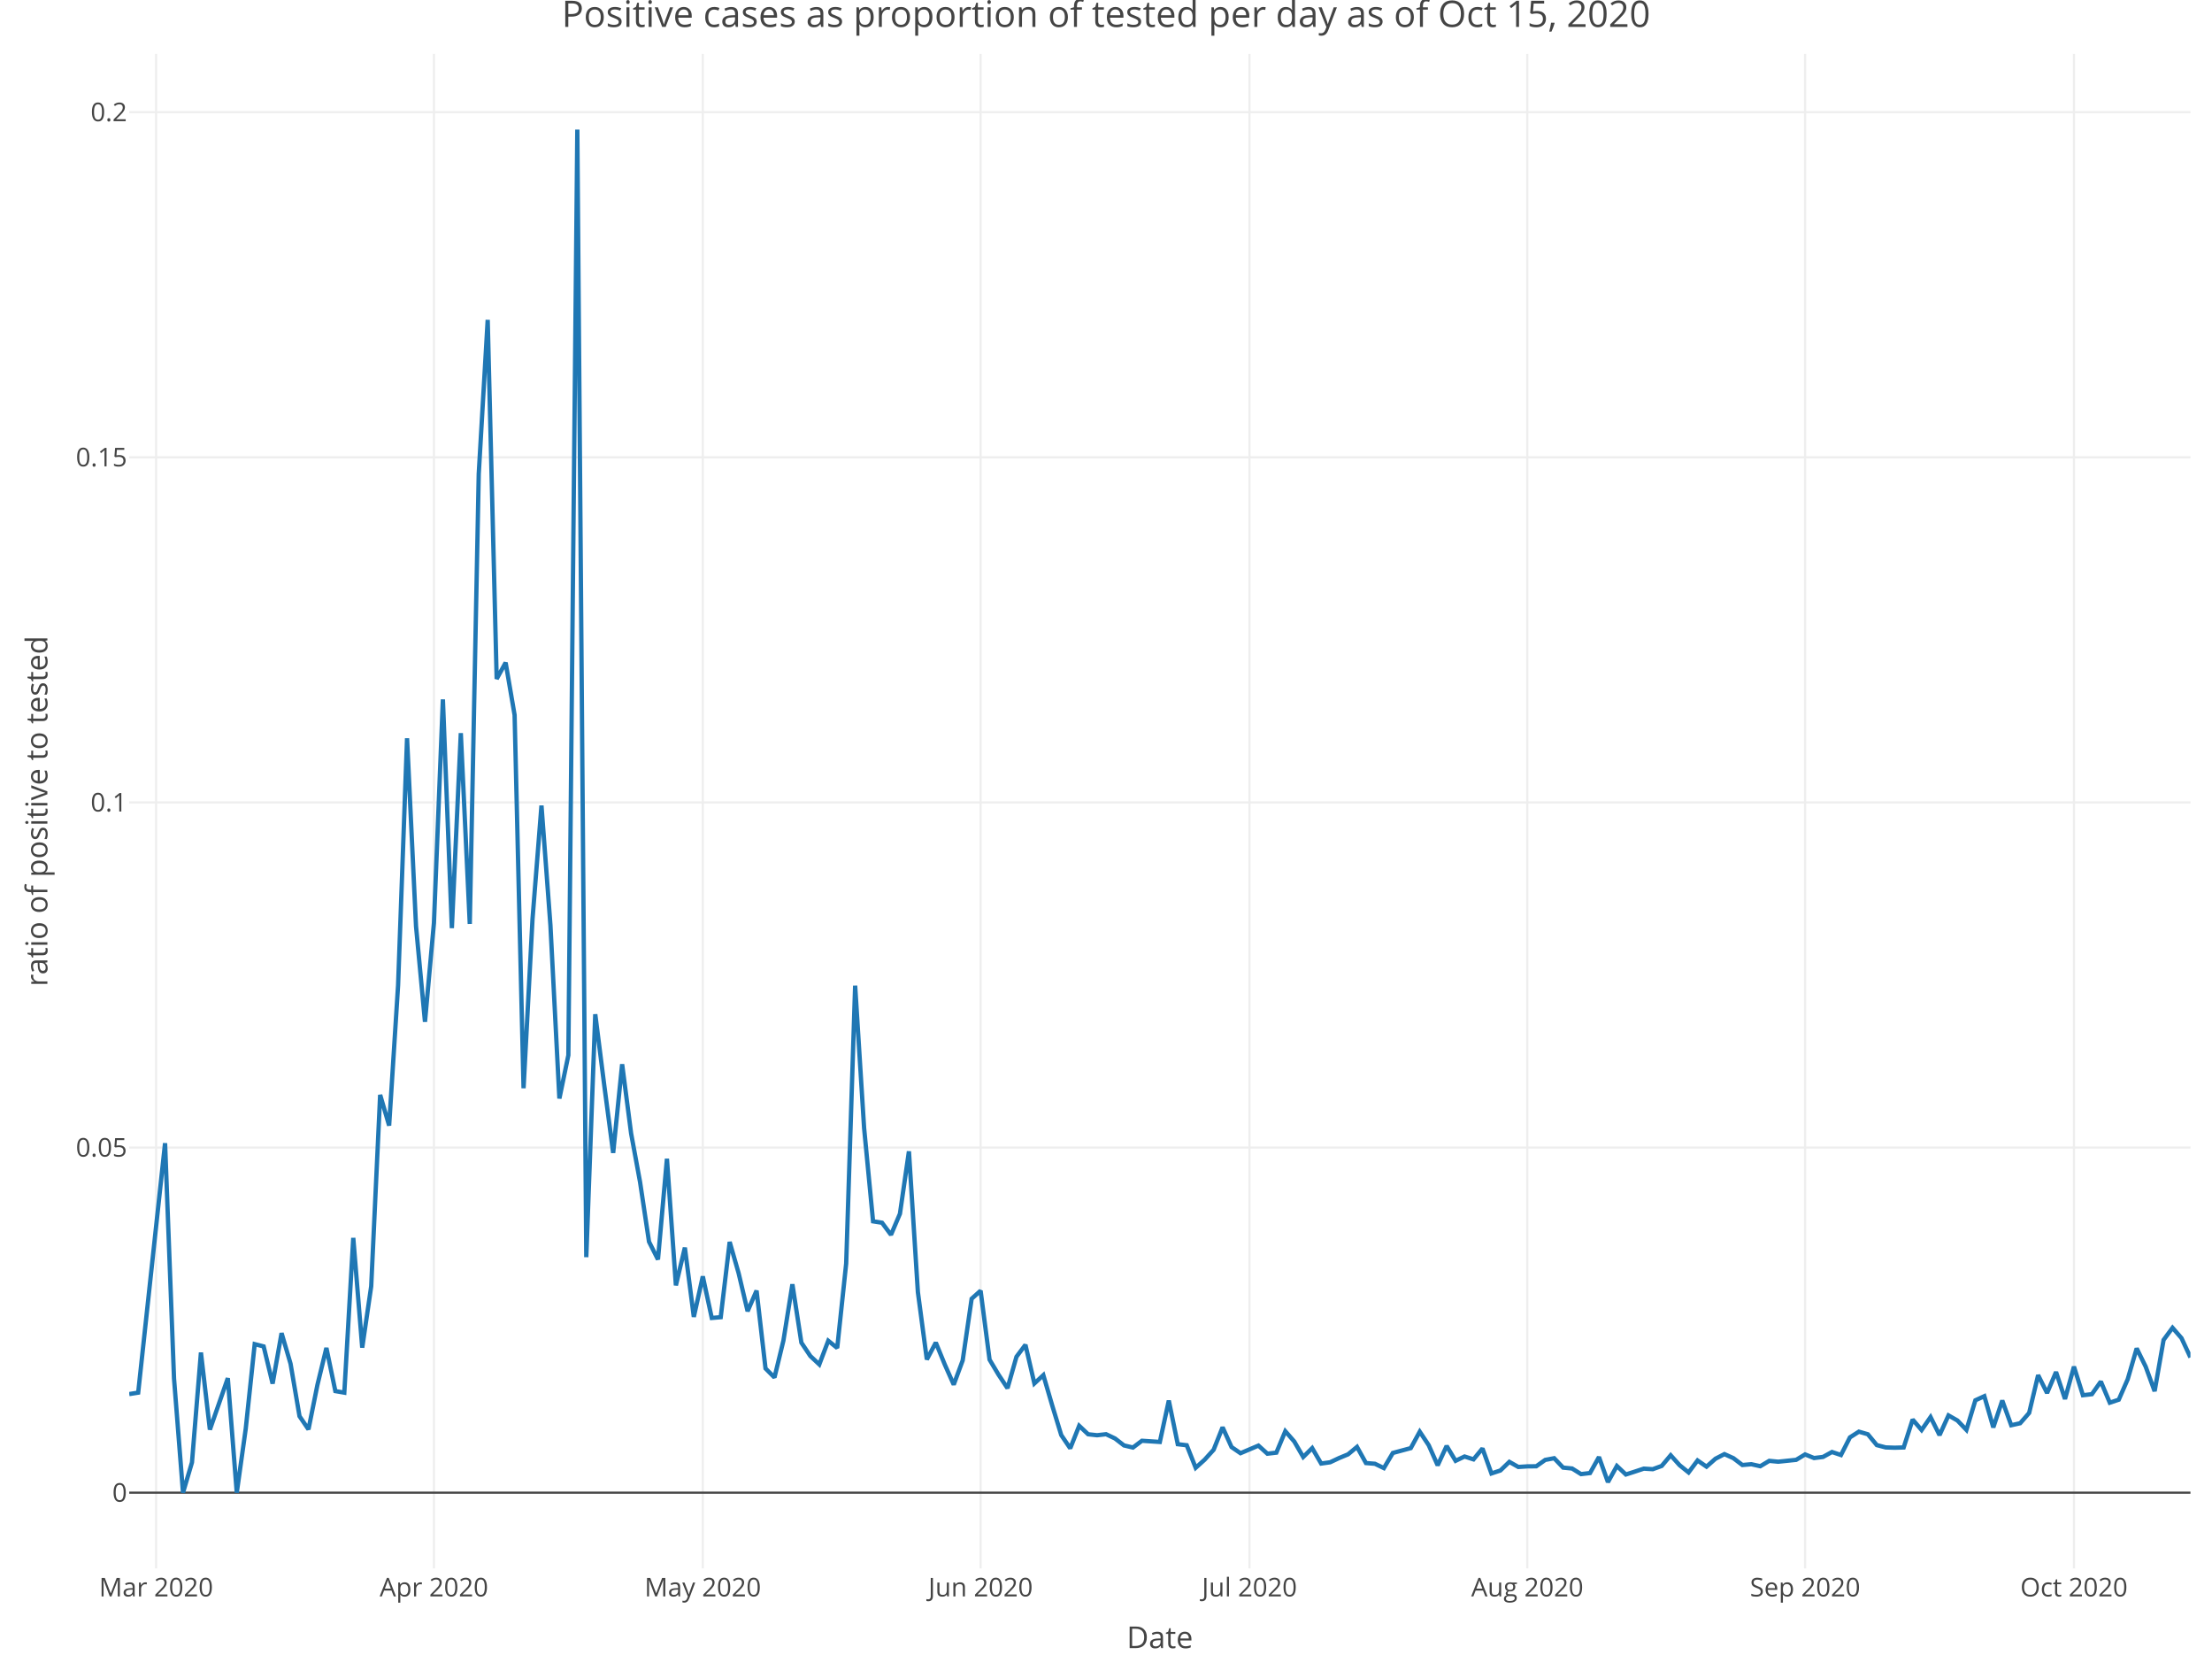
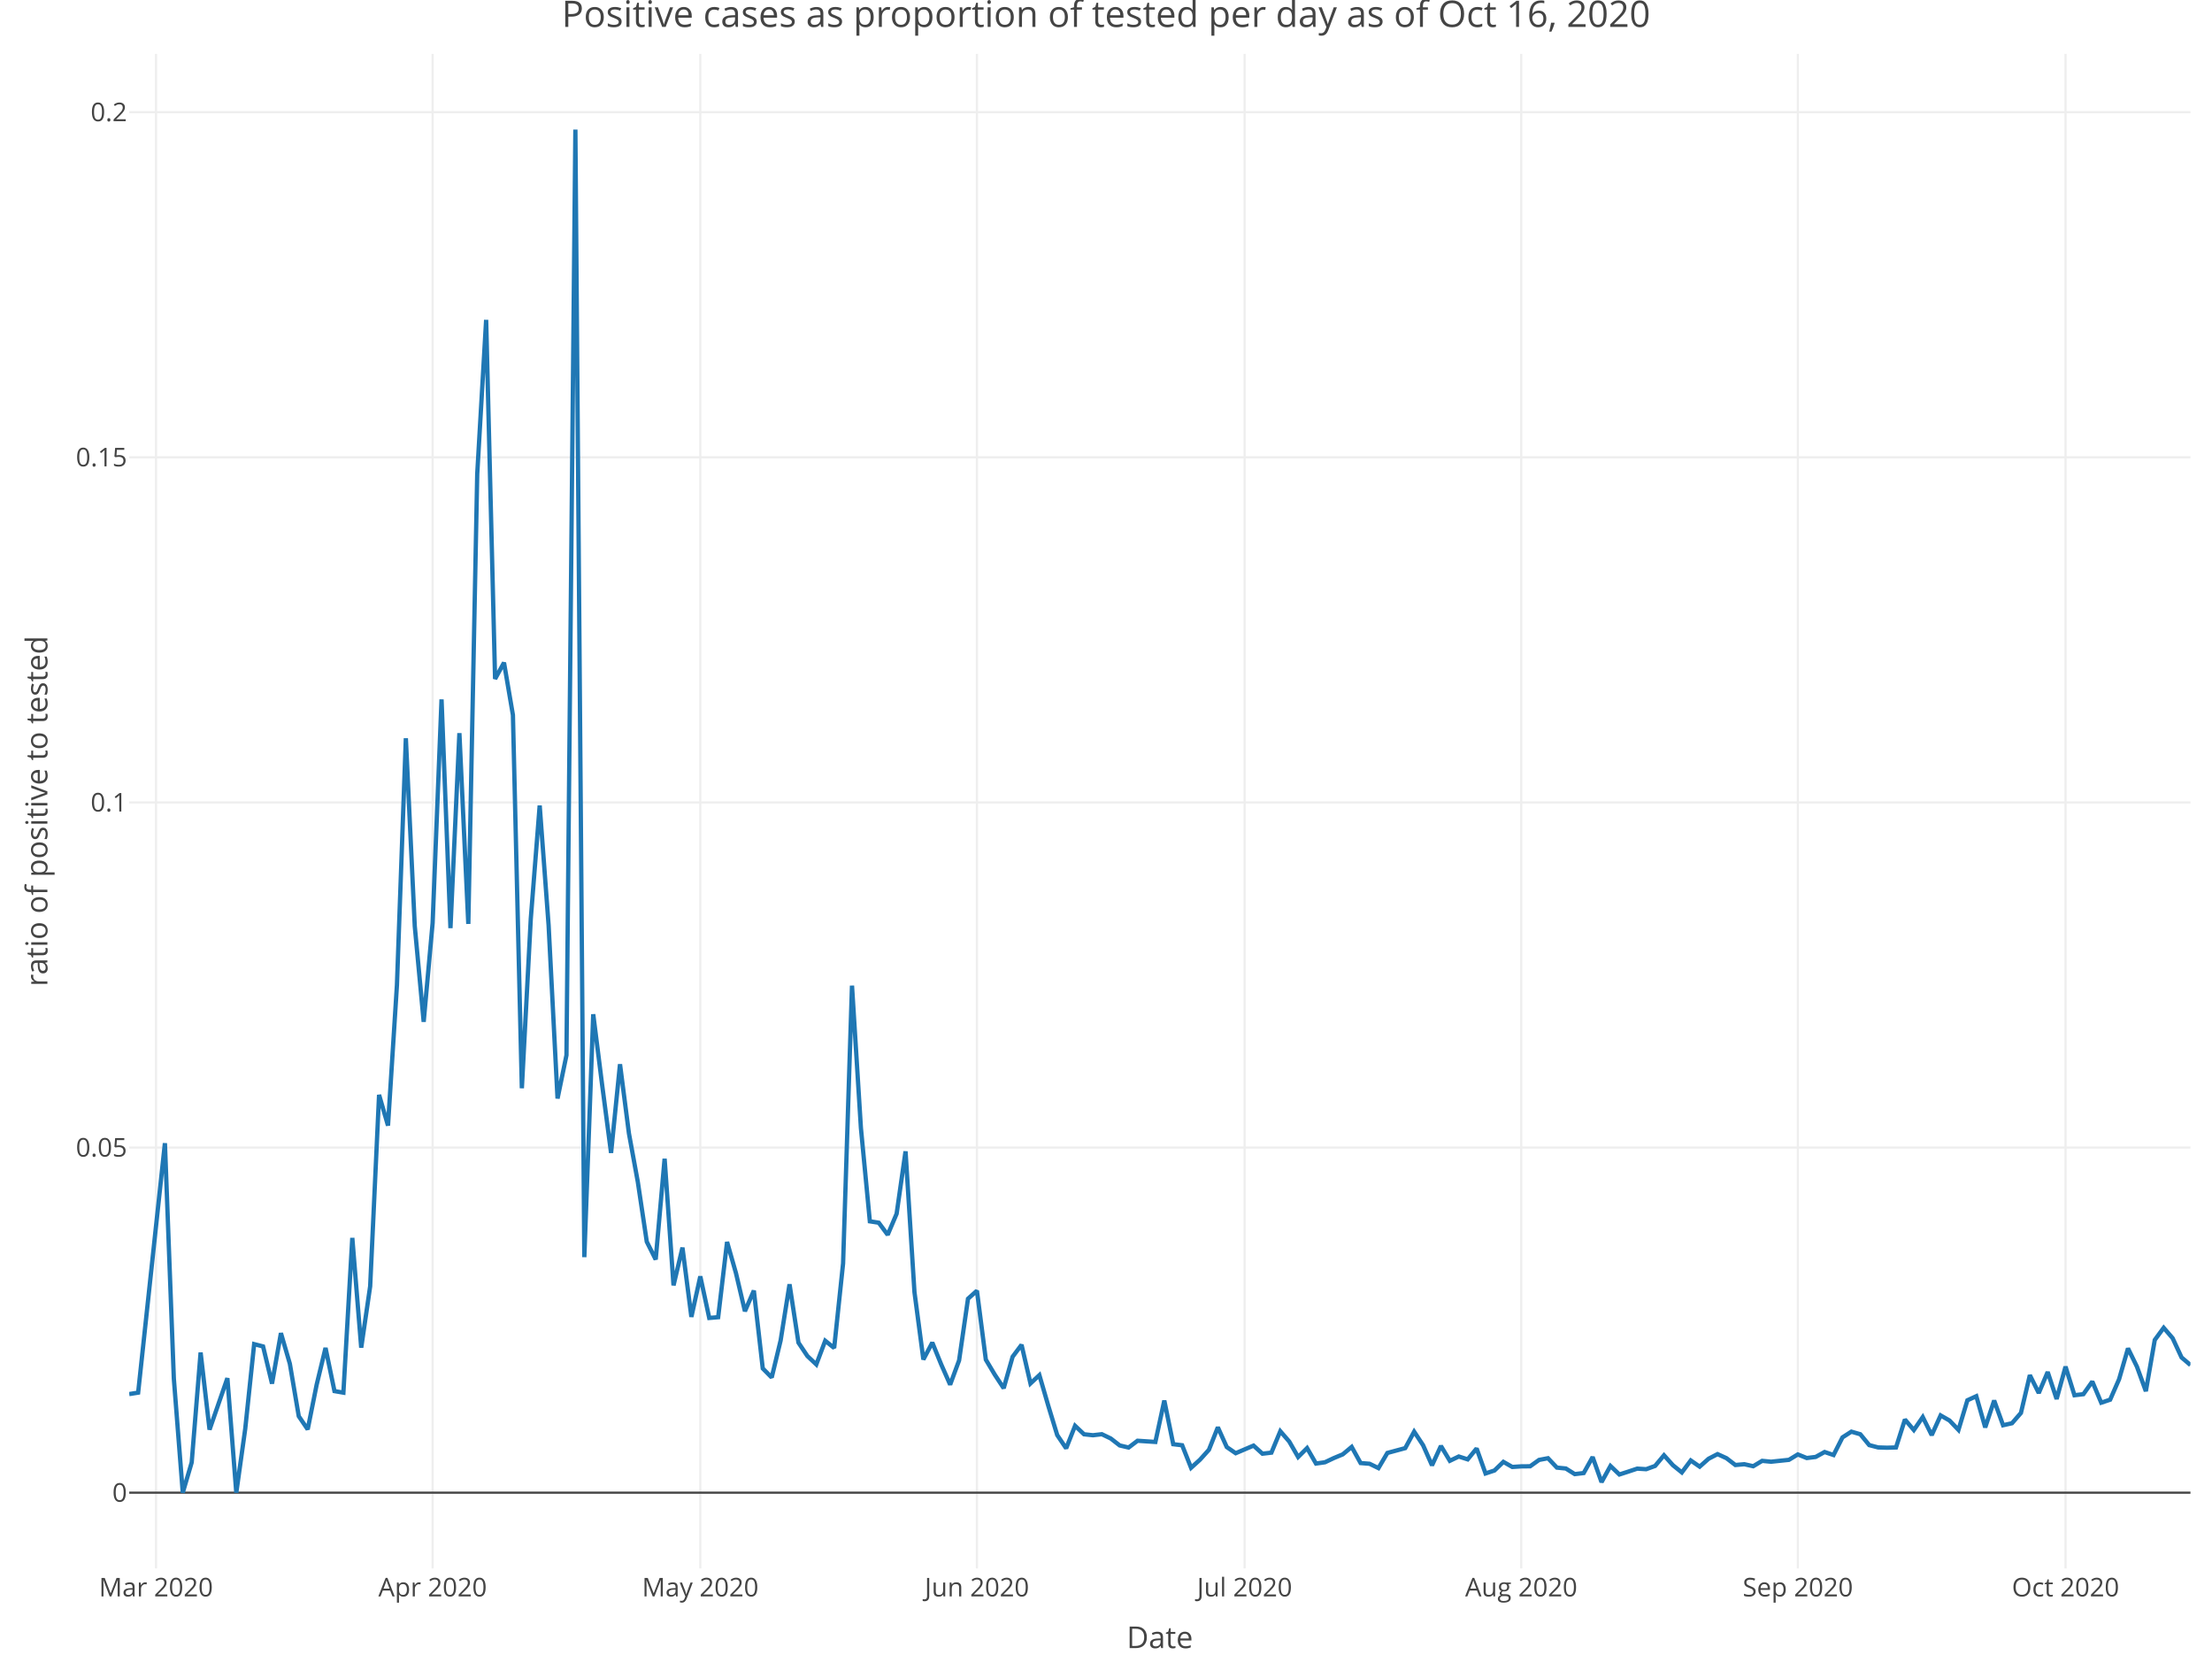
<svg xmlns="http://www.w3.org/2000/svg" class="main-svg" width="1027" height="768" style="" viewBox="0 0 1027 768">
  <rect x="0" y="0" width="1027" height="768" style="fill: rgb(255, 255, 255); fill-opacity: 1;" />
-   <defs id="defs-ce49b2">
+   <defs id="defs-ed2f9c">
    <g class="clips">
-       <clipPath id="clipce49b2xyplot" class="plotclip">
+       <clipPath id="cliped2f9cxyplot" class="plotclip">
        <rect width="957" height="703" />
      </clipPath>
-       <clipPath class="axesclip" id="clipce49b2x">
+       <clipPath class="axesclip" id="cliped2f9cx">
        <rect x="60" y="0" width="957" height="768" />
      </clipPath>
-       <clipPath class="axesclip" id="clipce49b2y">
+       <clipPath class="axesclip" id="cliped2f9cy">
        <rect x="0" y="25" width="1027" height="703" />
      </clipPath>
-       <clipPath class="axesclip" id="clipce49b2xy">
+       <clipPath class="axesclip" id="cliped2f9cxy">
        <rect x="60" y="25" width="957" height="703" />
      </clipPath>
    </g>
    <g class="gradients" />
  </defs>
  <g class="bglayer" />
  <g class="layer-below">
    <g class="imagelayer" />
    <g class="shapelayer" />
  </g>
  <g class="cartesianlayer">
    <g class="subplot xy">
      <g class="layer-subplot">
        <g class="shapelayer" />
        <g class="imagelayer" />
      </g>
      <g class="gridlayer">
        <g class="x">
-           <path class="xgrid crisp" transform="translate(72.48,0)" d="M0,25v703" style="stroke: rgb(238, 238, 238); stroke-opacity: 1; stroke-width: 1px;" />
-           <path class="xgrid crisp" transform="translate(201.47,0)" d="M0,25v703" style="stroke: rgb(238, 238, 238); stroke-opacity: 1; stroke-width: 1px;" />
-           <path class="xgrid crisp" transform="translate(326.3,0)" d="M0,25v703" style="stroke: rgb(238, 238, 238); stroke-opacity: 1; stroke-width: 1px;" />
-           <path class="xgrid crisp" transform="translate(455.28,0)" d="M0,25v703" style="stroke: rgb(238, 238, 238); stroke-opacity: 1; stroke-width: 1px;" />
-           <path class="xgrid crisp" transform="translate(580.11,0)" d="M0,25v703" style="stroke: rgb(238, 238, 238); stroke-opacity: 1; stroke-width: 1px;" />
-           <path class="xgrid crisp" transform="translate(709.1,0)" d="M0,25v703" style="stroke: rgb(238, 238, 238); stroke-opacity: 1; stroke-width: 1px;" />
-           <path class="xgrid crisp" transform="translate(838.08,0)" d="M0,25v703" style="stroke: rgb(238, 238, 238); stroke-opacity: 1; stroke-width: 1px;" />
-           <path class="xgrid crisp" transform="translate(962.91,0)" d="M0,25v703" style="stroke: rgb(238, 238, 238); stroke-opacity: 1; stroke-width: 1px;" />
+           <path class="xgrid crisp" transform="translate(72.43,0)" d="M0,25v703" style="stroke: rgb(238, 238, 238); stroke-opacity: 1; stroke-width: 1px;" />
+           <path class="xgrid crisp" transform="translate(200.86,0)" d="M0,25v703" style="stroke: rgb(238, 238, 238); stroke-opacity: 1; stroke-width: 1px;" />
+           <path class="xgrid crisp" transform="translate(325.14,0)" d="M0,25v703" style="stroke: rgb(238, 238, 238); stroke-opacity: 1; stroke-width: 1px;" />
+           <path class="xgrid crisp" transform="translate(453.57,0)" d="M0,25v703" style="stroke: rgb(238, 238, 238); stroke-opacity: 1; stroke-width: 1px;" />
+           <path class="xgrid crisp" transform="translate(577.86,0)" d="M0,25v703" style="stroke: rgb(238, 238, 238); stroke-opacity: 1; stroke-width: 1px;" />
+           <path class="xgrid crisp" transform="translate(706.29,0)" d="M0,25v703" style="stroke: rgb(238, 238, 238); stroke-opacity: 1; stroke-width: 1px;" />
+           <path class="xgrid crisp" transform="translate(834.71,0)" d="M0,25v703" style="stroke: rgb(238, 238, 238); stroke-opacity: 1; stroke-width: 1px;" />
+           <path class="xgrid crisp" transform="translate(959,0)" d="M0,25v703" style="stroke: rgb(238, 238, 238); stroke-opacity: 1; stroke-width: 1px;" />
        </g>
        <g class="y">
          <path class="ygrid crisp" transform="translate(0,532.65)" d="M60,0h957" style="stroke: rgb(238, 238, 238); stroke-opacity: 1; stroke-width: 1px;" />
          <path class="ygrid crisp" transform="translate(0,372.46)" d="M60,0h957" style="stroke: rgb(238, 238, 238); stroke-opacity: 1; stroke-width: 1px;" />
          <path class="ygrid crisp" transform="translate(0,212.26)" d="M60,0h957" style="stroke: rgb(238, 238, 238); stroke-opacity: 1; stroke-width: 1px;" />
          <path class="ygrid crisp" transform="translate(0,52.06)" d="M60,0h957" style="stroke: rgb(238, 238, 238); stroke-opacity: 1; stroke-width: 1px;" />
        </g>
      </g>
      <g class="zerolinelayer">
        <path class="yzl zl crisp" transform="translate(0,692.85)" d="M60,0h957" style="stroke: rgb(68, 68, 68); stroke-opacity: 1; stroke-width: 1px;" />
      </g>
      <path class="xlines-below" />
      <path class="ylines-below" />
      <g class="overlines-below" />
      <g class="xaxislayer-below" />
      <g class="yaxislayer-below" />
      <g class="overaxes-below" />
-       <g class="plot" transform="translate(60, 25)" clip-path="url('#clipce49b2xyplot')">
+       <g class="plot" transform="translate(60, 25)" clip-path="url('#cliped2f9cxyplot')">
        <g class="scatterlayer mlayer">
-           <g class="trace scatter tracef082d9" style="stroke-miterlimit: 2; opacity: 1;">
+           <g class="trace scatter trace3ae249" style="stroke-miterlimit: 2; opacity: 1;">
            <g class="fills" />
            <g class="errorbars" />
            <g class="lines">
-               <path class="js-line" d="M0,622.08L4.16,621.42L16.64,505.63L20.8,614.89L24.97,667.85L29.13,653.8L33.29,602.8L37.45,638.59L45.77,614.7L49.93,667.85L54.09,638.18L58.25,598.9L62.41,599.97L66.57,617.23L70.73,593.79L74.9,608L79.06,632.36L83.22,638.47L87.38,617.81L91.54,600.66L95.7,620.7L99.86,621.42L104.02,549.58L108.18,600.54L112.34,572.07L116.5,483.2L120.67,497.46L124.83,432.27L128.99,317.67L133.15,404.9L137.31,449.29L141.47,403.44L145.63,299.64L149.79,405.8L153.95,315.31L158.11,403.85L162.27,194.99L166.43,123.47L170.6,290.13L174.76,282.57L178.92,306.88L183.08,480.13L187.24,401.54L191.4,348.91L195.56,404.5L199.72,484.89L203.88,464.79L208.04,35.15L212.2,558.54L216.37,445.78L220.53,478.64L224.69,510.14L228.85,468.98L233.01,501.07L237.17,523.68L241.33,551.37L245.49,559.61L249.65,512.85L253.81,571.63L257.97,554.1L262.13,586.26L266.3,567.44L270.46,586.75L274.62,586.4L278.78,551.47L282.94,566L287.1,583.63L291.26,574.06L295.42,610.19L299.58,614.38L303.74,597.21L307.9,571.12L312.07,598.21L316.23,604.43L320.39,608.32L324.55,597.34L328.71,600.68L332.87,561.46L337.03,432.5L341.19,498.58L345.35,541.9L349.51,542.55L353.67,548.15L357.83,538.38L362,509.42L366.16,574.73L370.32,606.03L374.48,598.19L378.64,608.35L382.8,617.71L386.96,606.46L391.12,577.83L395.28,574.11L399.44,606.1L403.6,613.07L407.77,619.36L411.93,604.76L416.09,599.22L420.25,617.15L424.41,613.3L428.57,627.52L432.73,641.13L436.89,647.27L441.05,636.81L445.21,640.74L449.37,641.19L453.53,640.71L457.7,642.7L461.86,645.92L466.02,646.9L470.18,643.75L478.5,644.3L482.66,625.1L486.82,645.35L490.98,645.84L495.14,656.3L499.3,652.54L503.47,647.93L507.63,637.5L511.79,646.68L515.95,649.53L524.27,646L528.43,649.76L532.59,649.27L536.75,639.33L540.91,644.1L545.07,651.29L549.23,647.16L553.4,654.33L557.56,653.74L561.72,651.78L565.88,650.06L570.04,646.61L574.2,654.1L578.36,654.43L582.52,656.44L586.68,649.41L595,647.17L599.17,639.54L603.33,645.81L607.49,655.16L611.65,646.16L615.81,653.06L619.97,651.06L624.13,652.39L628.29,647.33L632.45,658.93L636.61,657.55L640.77,653.55L644.93,655.91L649.1,655.64L653.26,655.6L657.42,652.64L661.58,651.86L665.74,656.22L669.9,656.63L674.06,659.23L678.22,658.74L682.38,651.31L686.54,662.95L690.7,655.46L694.87,659.41L699.03,658.07L703.19,656.69L707.35,656.95L711.51,655.44L715.67,650.49L719.83,655.11L723.99,658.45L728.15,652.9L732.31,655.77L736.47,652.09L740.63,649.95L744.8,651.84L748.96,655.01L753.12,654.64L757.28,655.57L761.44,653.08L765.6,653.48L773.92,652.61L778.08,650.1L782.24,651.77L786.4,651.26L790.57,648.97L794.73,650.37L798.89,642.19L803.05,639.53L807.21,640.73L811.37,645.77L815.53,646.85L819.69,646.98L823.85,646.86L828.01,633.9L832.17,638.78L836.33,632.76L840.5,641.13L844.66,631.99L848.82,634.36L852.98,638.71L857.14,624.97L861.3,623.07L865.46,637.56L869.62,625.07L873.78,636.55L877.94,635.62L882.1,630.84L886.27,613.3L890.43,621.6L894.59,611.84L898.75,624.37L902.91,609.35L907.07,622.62L911.23,622.13L915.39,616.26L919.55,626.08L923.71,624.69L927.87,615.19L932.03,600.87L936.2,609.34L940.36,620.74L944.52,596.96L948.68,591.32L952.84,596.12L957,605.07" style="vector-effect: non-scaling-stroke; fill: none; stroke: rgb(31, 119, 180); stroke-opacity: 1; stroke-width: 2px; opacity: 1;" />
+               <path class="js-line" d="M0,622.08L4.14,621.42L16.57,505.63L20.71,614.89L24.86,667.85L29,653.8L33.14,602.8L37.29,638.59L45.57,614.7L49.71,667.85L53.86,638.18L58,598.9L62.14,599.97L66.29,617.23L70.43,593.79L74.57,608L78.71,632.36L82.86,638.47L87,617.81L91.14,600.66L95.29,620.7L99.43,621.42L103.57,549.58L107.71,600.54L111.86,572.07L116,483.2L120.14,497.46L124.29,432.27L128.43,317.67L132.57,404.9L136.71,449.29L140.86,403.44L145,299.64L149.14,405.8L153.29,315.31L157.43,403.85L161.57,194.99L165.71,123.47L169.86,290.13L174,282.57L178.14,306.88L182.29,480.13L186.43,401.54L190.57,348.91L194.71,404.5L198.86,484.89L203,464.79L207.14,35.15L211.29,558.54L215.43,445.78L219.57,478.64L223.71,510.14L227.86,468.98L232,501.07L236.14,523.68L240.29,551.37L244.43,559.61L248.57,512.85L252.71,571.63L256.86,554.1L261,586.26L265.14,567.44L269.29,586.75L273.43,586.4L277.57,551.47L281.71,566L285.86,583.63L290,574.06L294.14,610.19L298.29,614.38L302.43,597.21L306.57,571.12L310.71,598.21L314.86,604.43L319,608.32L323.14,597.34L327.29,600.68L331.43,561.46L335.57,432.5L339.71,498.58L343.86,541.9L348,542.55L352.14,548.15L356.29,538.38L360.43,509.42L364.57,574.73L368.71,606.03L372.86,598.19L377,608.35L381.14,617.71L385.29,606.46L389.43,577.83L393.57,574.11L397.71,606.1L401.86,613.07L406,619.36L410.14,604.76L414.29,599.22L418.43,617.15L422.57,613.3L426.71,627.52L430.86,641.13L435,647.27L439.14,636.81L443.29,640.74L447.43,641.19L451.57,640.71L455.71,642.7L459.86,645.92L464,646.9L468.14,643.75L476.43,644.3L480.57,625.1L484.71,645.35L488.86,645.84L493,656.3L497.14,652.54L501.29,647.93L505.43,637.5L509.57,646.68L513.71,649.53L522,646L526.14,649.76L530.29,649.27L534.43,639.33L538.57,644.1L542.71,651.29L546.86,647.16L551,654.33L555.14,653.74L559.29,651.78L563.43,650.06L567.57,646.61L571.71,654.1L575.86,654.43L580,656.44L584.14,649.41L592.43,647.17L596.57,639.54L600.71,645.81L604.86,655.16L609,646.16L613.14,653.06L617.29,651.06L621.43,652.39L625.57,647.33L629.71,658.93L633.86,657.55L638,653.55L642.14,655.91L646.29,655.64L650.43,655.6L654.57,652.64L658.71,651.86L662.86,656.22L667,656.63L671.14,659.23L675.29,658.74L679.43,651.31L683.57,662.95L687.71,655.46L691.86,659.41L696,658.07L700.14,656.69L704.29,656.95L708.43,655.44L712.57,650.49L716.71,655.11L720.86,658.45L725,652.9L729.14,655.77L733.29,652.09L737.43,649.95L741.57,651.84L745.71,655.01L749.86,654.64L754,655.57L758.14,653.08L762.29,653.48L770.57,652.61L774.71,650.1L778.86,651.77L783,651.26L787.14,648.97L791.29,650.37L795.43,642.19L799.57,639.53L803.71,640.73L807.86,645.77L812,646.85L816.14,646.98L820.29,646.86L824.43,633.9L828.57,638.78L832.71,632.76L836.86,641.13L841,631.99L845.14,634.36L849.29,638.71L853.43,624.97L857.57,623.07L861.71,637.56L865.86,625.07L870,636.55L874.14,635.62L878.29,630.84L882.43,613.3L886.57,621.6L890.71,611.84L894.86,624.37L899,609.35L903.14,622.62L907.29,622.13L911.43,616.26L915.57,626.08L919.71,624.69L923.86,615.19L928,600.87L932.14,609.34L936.29,620.74L940.43,596.96L944.57,591.32L948.71,596.12L952.86,605.07L957,608.61" style="vector-effect: non-scaling-stroke; fill: none; stroke: rgb(31, 119, 180); stroke-opacity: 1; stroke-width: 2px; opacity: 1;" />
            </g>
            <g class="points" />
            <g class="text" />
          </g>
        </g>
      </g>
      <g class="overplot" />
      <path class="xlines-above crisp" d="M0,0" style="fill: none;" />
      <path class="ylines-above crisp" d="M0,0" style="fill: none;" />
      <g class="overlines-above" />
      <g class="xaxislayer-above">
        <g class="xtick">
-           <text text-anchor="middle" x="0" y="741" transform="translate(72.48,0)" style="font-family: 'Open Sans', verdana, arial, sans-serif; font-size: 12px; fill: rgb(68, 68, 68); fill-opacity: 1; white-space: pre;">Mar 2020</text>
+           <text text-anchor="middle" x="0" y="741" transform="translate(72.43,0)" style="font-family: 'Open Sans', verdana, arial, sans-serif; font-size: 12px; fill: rgb(68, 68, 68); fill-opacity: 1; white-space: pre;">Mar 2020</text>
        </g>
        <g class="xtick">
-           <text text-anchor="middle" x="0" y="741" transform="translate(201.47,0)" style="font-family: 'Open Sans', verdana, arial, sans-serif; font-size: 12px; fill: rgb(68, 68, 68); fill-opacity: 1; white-space: pre;">Apr 2020</text>
+           <text text-anchor="middle" x="0" y="741" transform="translate(200.86,0)" style="font-family: 'Open Sans', verdana, arial, sans-serif; font-size: 12px; fill: rgb(68, 68, 68); fill-opacity: 1; white-space: pre;">Apr 2020</text>
        </g>
        <g class="xtick">
-           <text text-anchor="middle" x="0" y="741" transform="translate(326.3,0)" style="font-family: 'Open Sans', verdana, arial, sans-serif; font-size: 12px; fill: rgb(68, 68, 68); fill-opacity: 1; white-space: pre;">May 2020</text>
+           <text text-anchor="middle" x="0" y="741" transform="translate(325.14,0)" style="font-family: 'Open Sans', verdana, arial, sans-serif; font-size: 12px; fill: rgb(68, 68, 68); fill-opacity: 1; white-space: pre;">May 2020</text>
        </g>
        <g class="xtick">
-           <text text-anchor="middle" x="0" y="741" transform="translate(455.28,0)" style="font-family: 'Open Sans', verdana, arial, sans-serif; font-size: 12px; fill: rgb(68, 68, 68); fill-opacity: 1; white-space: pre;">Jun 2020</text>
+           <text text-anchor="middle" x="0" y="741" transform="translate(453.57,0)" style="font-family: 'Open Sans', verdana, arial, sans-serif; font-size: 12px; fill: rgb(68, 68, 68); fill-opacity: 1; white-space: pre;">Jun 2020</text>
        </g>
        <g class="xtick">
-           <text text-anchor="middle" x="0" y="741" transform="translate(580.11,0)" style="font-family: 'Open Sans', verdana, arial, sans-serif; font-size: 12px; fill: rgb(68, 68, 68); fill-opacity: 1; white-space: pre;">Jul 2020</text>
+           <text text-anchor="middle" x="0" y="741" transform="translate(577.86,0)" style="font-family: 'Open Sans', verdana, arial, sans-serif; font-size: 12px; fill: rgb(68, 68, 68); fill-opacity: 1; white-space: pre;">Jul 2020</text>
        </g>
        <g class="xtick">
-           <text text-anchor="middle" x="0" y="741" transform="translate(709.1,0)" style="font-family: 'Open Sans', verdana, arial, sans-serif; font-size: 12px; fill: rgb(68, 68, 68); fill-opacity: 1; white-space: pre;">Aug 2020</text>
+           <text text-anchor="middle" x="0" y="741" transform="translate(706.29,0)" style="font-family: 'Open Sans', verdana, arial, sans-serif; font-size: 12px; fill: rgb(68, 68, 68); fill-opacity: 1; white-space: pre;">Aug 2020</text>
        </g>
        <g class="xtick">
-           <text text-anchor="middle" x="0" y="741" transform="translate(838.08,0)" style="font-family: 'Open Sans', verdana, arial, sans-serif; font-size: 12px; fill: rgb(68, 68, 68); fill-opacity: 1; white-space: pre;">Sep 2020</text>
+           <text text-anchor="middle" x="0" y="741" transform="translate(834.71,0)" style="font-family: 'Open Sans', verdana, arial, sans-serif; font-size: 12px; fill: rgb(68, 68, 68); fill-opacity: 1; white-space: pre;">Sep 2020</text>
        </g>
        <g class="xtick">
-           <text text-anchor="middle" x="0" y="741" transform="translate(962.91,0)" style="font-family: 'Open Sans', verdana, arial, sans-serif; font-size: 12px; fill: rgb(68, 68, 68); fill-opacity: 1; white-space: pre;">Oct 2020</text>
+           <text text-anchor="middle" x="0" y="741" transform="translate(959,0)" style="font-family: 'Open Sans', verdana, arial, sans-serif; font-size: 12px; fill: rgb(68, 68, 68); fill-opacity: 1; white-space: pre;">Oct 2020</text>
        </g>
      </g>
      <g class="yaxislayer-above">
        <g class="ytick">
          <text text-anchor="end" x="59" y="4.2" transform="translate(0,692.85)" style="font-family: 'Open Sans', verdana, arial, sans-serif; font-size: 12px; fill: rgb(68, 68, 68); fill-opacity: 1; white-space: pre;">0</text>
        </g>
        <g class="ytick">
          <text text-anchor="end" x="59" y="4.2" transform="translate(0,532.65)" style="font-family: 'Open Sans', verdana, arial, sans-serif; font-size: 12px; fill: rgb(68, 68, 68); fill-opacity: 1; white-space: pre;">0.05</text>
        </g>
        <g class="ytick">
          <text text-anchor="end" x="59" y="4.2" transform="translate(0,372.46)" style="font-family: 'Open Sans', verdana, arial, sans-serif; font-size: 12px; fill: rgb(68, 68, 68); fill-opacity: 1; white-space: pre;">0.1</text>
        </g>
        <g class="ytick">
          <text text-anchor="end" x="59" y="4.2" transform="translate(0,212.26)" style="font-family: 'Open Sans', verdana, arial, sans-serif; font-size: 12px; fill: rgb(68, 68, 68); fill-opacity: 1; white-space: pre;">0.15</text>
        </g>
        <g class="ytick">
          <text text-anchor="end" x="59" y="4.2" transform="translate(0,52.06)" style="font-family: 'Open Sans', verdana, arial, sans-serif; font-size: 12px; fill: rgb(68, 68, 68); fill-opacity: 1; white-space: pre;">0.2</text>
        </g>
      </g>
      <g class="overaxes-above" />
    </g>
  </g>
  <g class="polarlayer" />
  <g class="ternarylayer" />
  <g class="geolayer" />
  <g class="funnelarealayer" />
  <g class="pielayer" />
  <g class="treemaplayer" />
  <g class="sunburstlayer" />
  <g class="glimages" />
-   <defs id="topdefs-ce49b2">
+   <defs id="topdefs-ed2f9c">
    <g class="clips" />
  </defs>
  <g class="layer-above">
    <g class="imagelayer" />
    <g class="shapelayer" />
  </g>
  <g class="infolayer">
    <g class="g-gtitle">
-       <text class="gtitle" x="513.5" y="12.5" text-anchor="middle" dy="0em" style="font-family: 'Open Sans', verdana, arial, sans-serif; font-size: 17px; fill: rgb(68, 68, 68); opacity: 1; font-weight: normal; white-space: pre;">Positive cases as proportion of tested per day as of Oct 15, 2020</text>
+       <text class="gtitle" x="513.5" y="12.5" text-anchor="middle" dy="0em" style="font-family: 'Open Sans', verdana, arial, sans-serif; font-size: 17px; fill: rgb(68, 68, 68); opacity: 1; font-weight: normal; white-space: pre;">Positive cases as proportion of tested per day as of Oct 16, 2020</text>
    </g>
    <g class="g-xtitle" transform="translate(0,-15)">
      <text class="xtitle" x="538.5" y="780" text-anchor="middle" style="font-family: 'Open Sans', verdana, arial, sans-serif; font-size: 14px; fill: rgb(68, 68, 68); opacity: 1; font-weight: normal; white-space: pre;">Date</text>
    </g>
    <g class="g-ytitle">
      <text class="ytitle" transform="rotate(-90,22,376.5)" x="22" y="376.5" text-anchor="middle" style="font-family: 'Open Sans', verdana, arial, sans-serif; font-size: 14px; fill: rgb(68, 68, 68); opacity: 1; font-weight: normal; white-space: pre;">ratio of positive to tested</text>
    </g>
  </g>
</svg>
